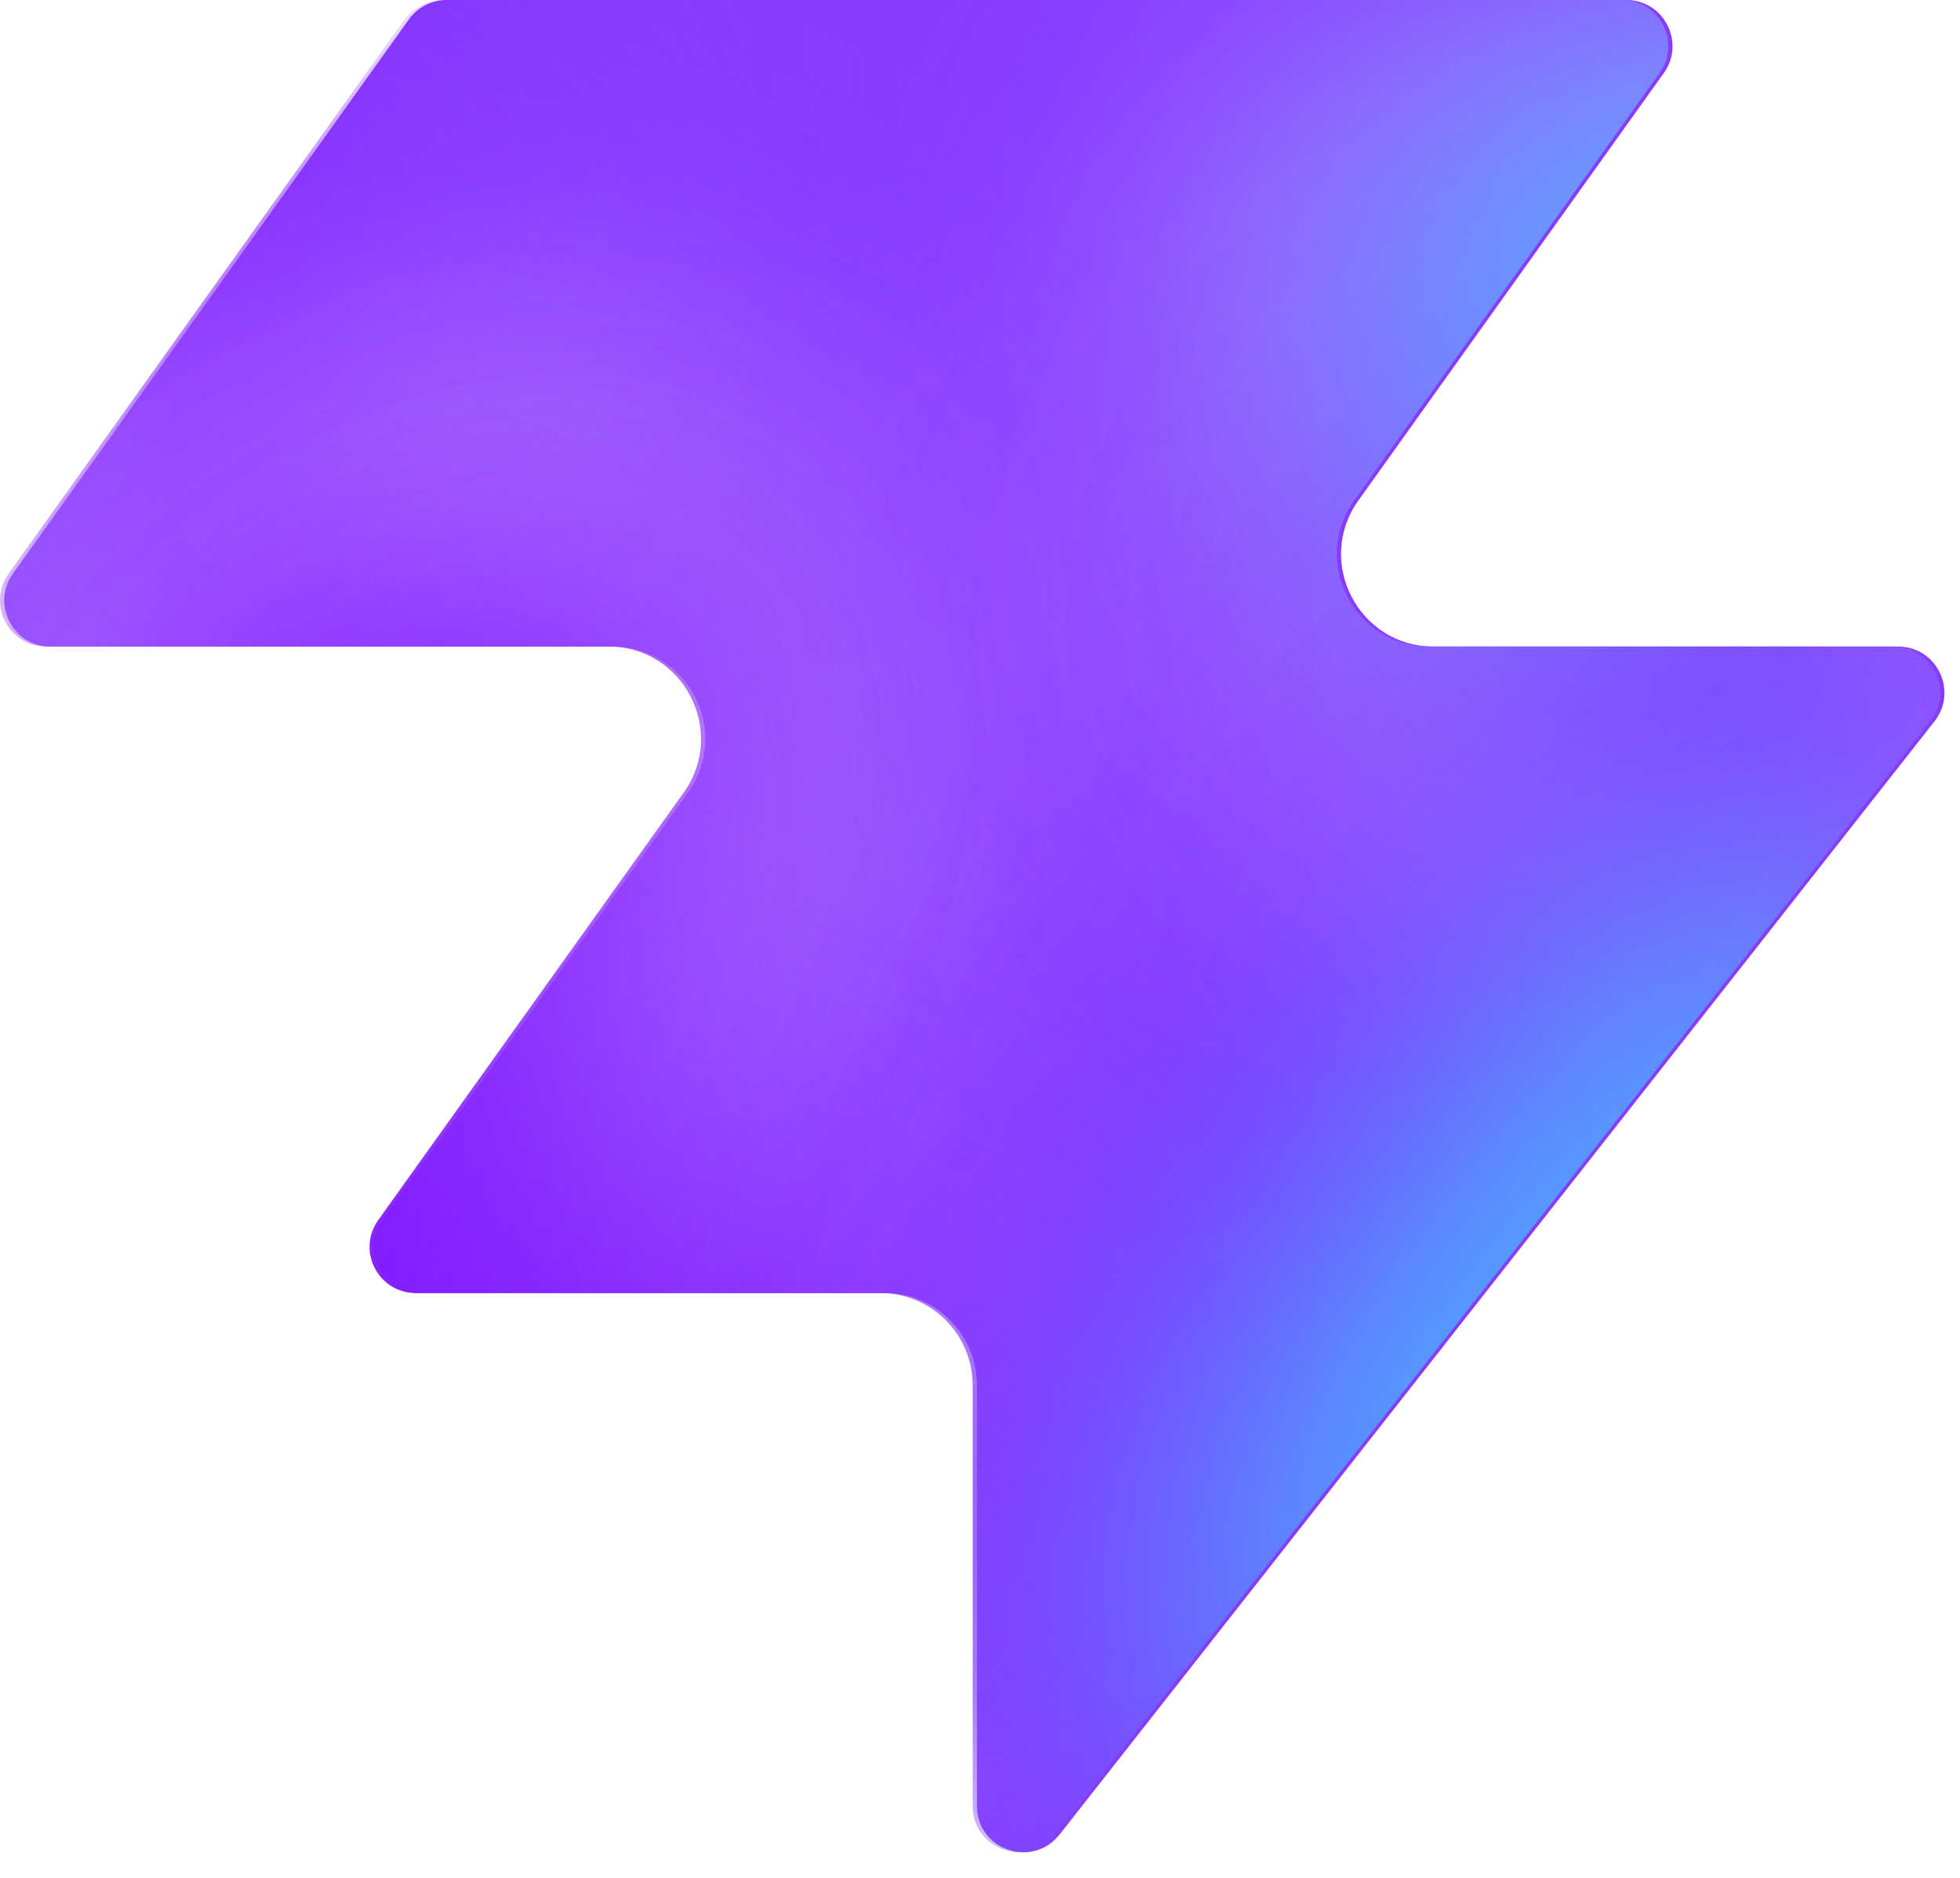
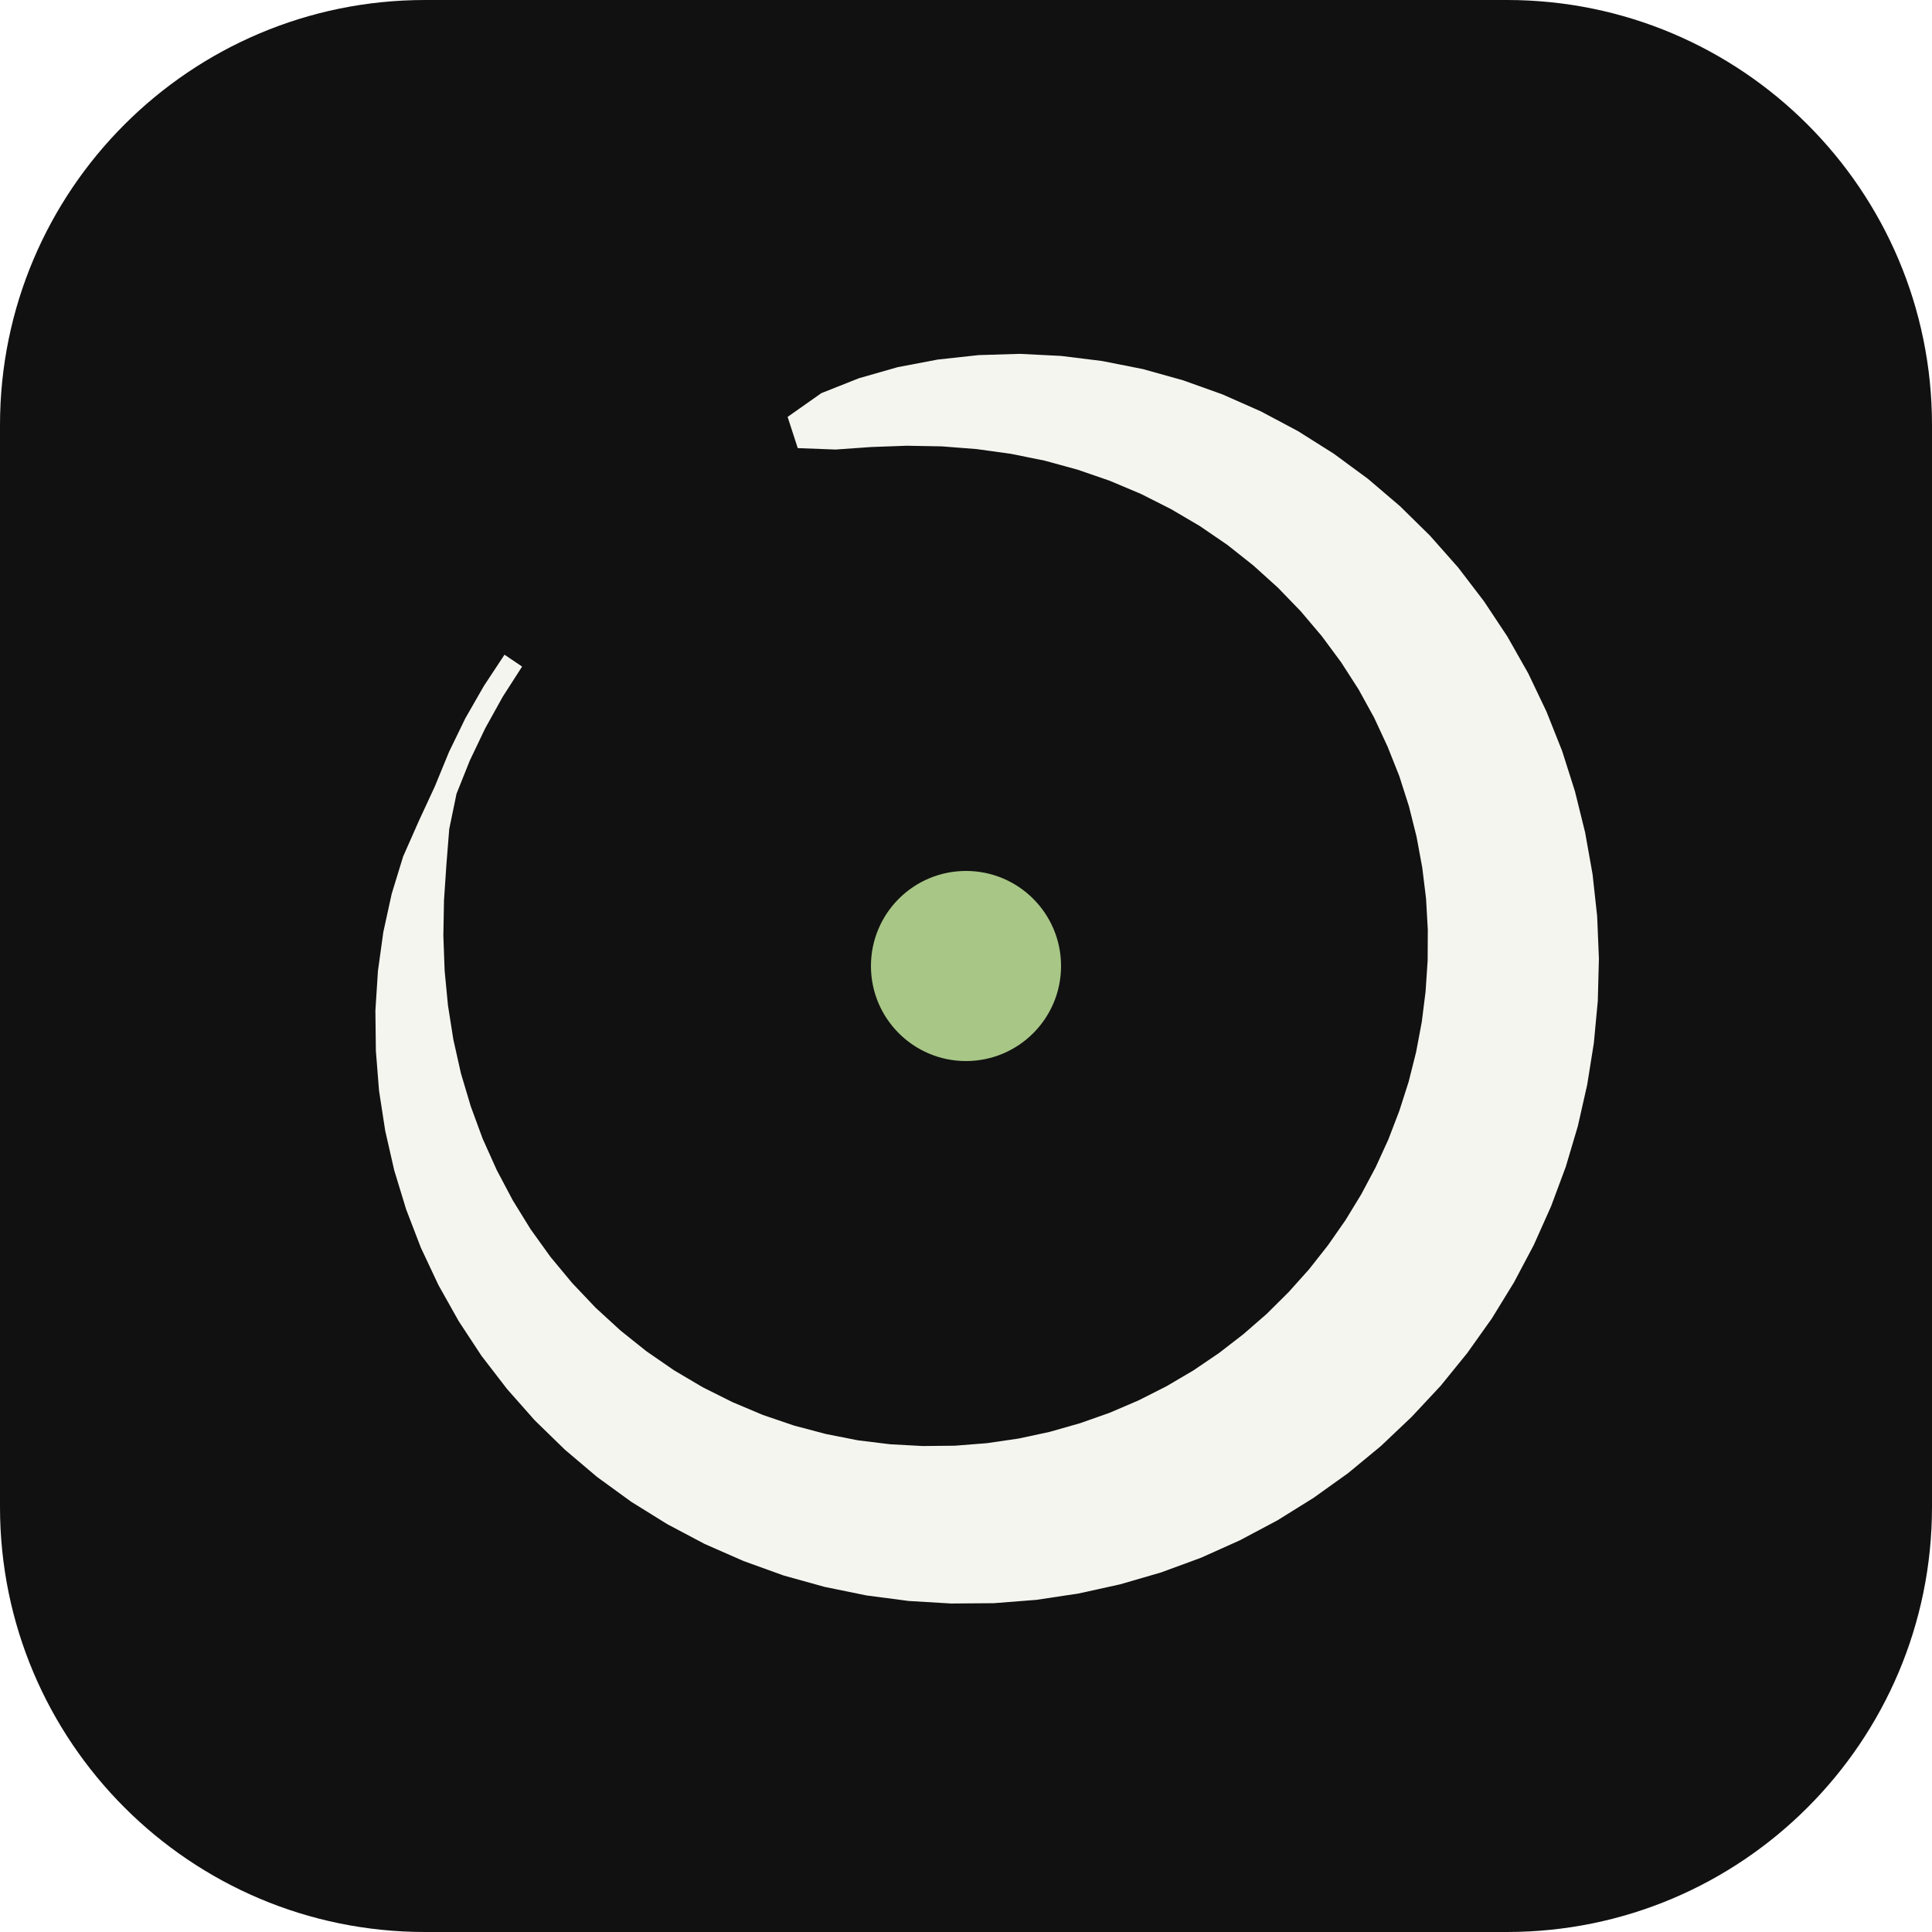
- <svg xmlns="http://www.w3.org/2000/svg" width="48" height="46" fill="none" viewBox="0 0 48 46">
-   <path fill="#863bff" d="M25.946 44.938c-.664.845-2.021.375-2.021-.698V33.937a2.26 2.26 0 0 0-2.262-2.262H10.287c-.92 0-1.456-1.04-.92-1.788l7.48-10.471c1.07-1.497 0-3.578-1.842-3.578H1.237c-.92 0-1.456-1.04-.92-1.788L10.013.474c.214-.297.556-.474.92-.474h28.894c.92 0 1.456 1.04.92 1.788l-7.48 10.471c-1.07 1.498 0 3.579 1.842 3.579h11.377c.943 0 1.473 1.088.89 1.83L25.947 44.94z" style="fill:#863bff;fill:color(display-p3 .525 .23 1);fill-opacity:1" />
-   <mask id="a" width="48" height="46" x="0" y="0" maskUnits="userSpaceOnUse" style="mask-type:alpha">
-     <path fill="#000" d="M25.842 44.938c-.664.844-2.021.375-2.021-.698V33.937a2.26 2.26 0 0 0-2.262-2.262H10.183c-.92 0-1.456-1.04-.92-1.788l7.48-10.471c1.07-1.498 0-3.579-1.842-3.579H1.133c-.92 0-1.456-1.04-.92-1.787L9.91.473c.214-.297.556-.474.92-.474h28.894c.92 0 1.456 1.04.92 1.788l-7.48 10.471c-1.07 1.498 0 3.578 1.842 3.578h11.377c.943 0 1.473 1.088.89 1.832L25.843 44.94z" style="fill:#000;fill-opacity:1" />
-   </mask>
-   <g mask="url(#a)">
-     <g filter="url(#b)">
-       <ellipse cx="5.508" cy="14.704" fill="#ede6ff" rx="5.508" ry="14.704" style="fill:#ede6ff;fill:color(display-p3 .927 .903 1);fill-opacity:1" transform="matrix(.00324 1 1 -.00324 -4.47 31.516)" />
-     </g>
-     <g filter="url(#c)">
-       <ellipse cx="10.399" cy="29.851" fill="#ede6ff" rx="10.399" ry="29.851" style="fill:#ede6ff;fill:color(display-p3 .927 .903 1);fill-opacity:1" transform="matrix(.00324 1 1 -.00324 -39.328 7.883)" />
-     </g>
-     <g filter="url(#d)">
-       <ellipse cx="5.508" cy="30.487" fill="#7e14ff" rx="5.508" ry="30.487" style="fill:#7e14ff;fill:color(display-p3 .492 .077 1);fill-opacity:1" transform="rotate(89.814 -25.913 -14.639)scale(1 -1)" />
-     </g>
-     <g filter="url(#e)">
-       <ellipse cx="5.508" cy="30.599" fill="#7e14ff" rx="5.508" ry="30.599" style="fill:#7e14ff;fill:color(display-p3 .492 .077 1);fill-opacity:1" transform="rotate(89.814 -32.644 -3.334)scale(1 -1)" />
-     </g>
-     <g filter="url(#f)">
-       <ellipse cx="5.508" cy="30.599" fill="#7e14ff" rx="5.508" ry="30.599" style="fill:#7e14ff;fill:color(display-p3 .492 .077 1);fill-opacity:1" transform="matrix(.00324 1 1 -.00324 -34.34 30.47)" />
-     </g>
-     <g filter="url(#g)">
-       <ellipse cx="14.072" cy="22.078" fill="#ede6ff" rx="14.072" ry="22.078" style="fill:#ede6ff;fill:color(display-p3 .927 .903 1);fill-opacity:1" transform="rotate(93.35 24.506 48.493)scale(-1 1)" />
-     </g>
-     <g filter="url(#h)">
-       <ellipse cx="3.47" cy="21.501" fill="#7e14ff" rx="3.47" ry="21.501" style="fill:#7e14ff;fill:color(display-p3 .492 .077 1);fill-opacity:1" transform="rotate(89.009 28.708 47.59)scale(-1 1)" />
-     </g>
-     <g filter="url(#i)">
-       <ellipse cx="3.47" cy="21.501" fill="#7e14ff" rx="3.47" ry="21.501" style="fill:#7e14ff;fill:color(display-p3 .492 .077 1);fill-opacity:1" transform="rotate(89.009 28.708 47.59)scale(-1 1)" />
-     </g>
-     <g filter="url(#j)">
-       <ellipse cx=".387" cy="8.972" fill="#7e14ff" rx="4.407" ry="29.108" style="fill:#7e14ff;fill:color(display-p3 .492 .077 1);fill-opacity:1" transform="rotate(39.51 .387 8.972)" />
-     </g>
-     <g filter="url(#k)">
-       <ellipse cx="47.523" cy="-6.092" fill="#7e14ff" rx="4.407" ry="29.108" style="fill:#7e14ff;fill:color(display-p3 .492 .077 1);fill-opacity:1" transform="rotate(37.892 47.523 -6.092)" />
-     </g>
-     <g filter="url(#l)">
-       <ellipse cx="41.412" cy="6.333" fill="#47bfff" rx="5.971" ry="9.665" style="fill:#47bfff;fill:color(display-p3 .28 .748 1);fill-opacity:1" transform="rotate(37.892 41.412 6.333)" />
-     </g>
-     <g filter="url(#m)">
-       <ellipse cx="-1.879" cy="38.332" fill="#7e14ff" rx="4.407" ry="29.108" style="fill:#7e14ff;fill:color(display-p3 .492 .077 1);fill-opacity:1" transform="rotate(37.892 -1.88 38.332)" />
-     </g>
-     <g filter="url(#n)">
-       <ellipse cx="-1.879" cy="38.332" fill="#7e14ff" rx="4.407" ry="29.108" style="fill:#7e14ff;fill:color(display-p3 .492 .077 1);fill-opacity:1" transform="rotate(37.892 -1.88 38.332)" />
-     </g>
-     <g filter="url(#o)">
-       <ellipse cx="35.651" cy="29.907" fill="#7e14ff" rx="4.407" ry="29.108" style="fill:#7e14ff;fill:color(display-p3 .492 .077 1);fill-opacity:1" transform="rotate(37.892 35.651 29.907)" />
-     </g>
-     <g filter="url(#p)">
-       <ellipse cx="38.418" cy="32.4" fill="#47bfff" rx="5.971" ry="15.297" style="fill:#47bfff;fill:color(display-p3 .28 .748 1);fill-opacity:1" transform="rotate(37.892 38.418 32.4)" />
-     </g>
+ <svg xmlns="http://www.w3.org/2000/svg" viewBox="0 0 100 100" width="100" height="100">
+   <rect width="100" height="100" rx="22" fill="#111111" />
+   <g transform="translate(50 50) scale(0.82) translate(-50 -50)">
+     <path d="M38.74,15.34L40.87,13.84L43.24,12.90L45.69,12.20L48.22,11.72L50.79,11.44L53.38,11.36L55.99,11.49L58.58,11.81L61.16,12.32L63.70,13.03L66.19,13.92L68.61,14.99L70.96,16.24L73.21,17.66L75.36,19.24L77.39,20.97L79.29,22.84L81.06,24.84L82.69,26.97L84.17,29.20L85.49,31.53L86.64,33.94L87.63,36.43L88.44,38.98L89.08,41.57L89.55,44.21L89.84,46.86L89.95,49.54L89.88,52.21L89.63,54.87L89.21,57.50L88.62,60.11L87.86,62.67L86.93,65.17L85.84,67.61L84.59,69.97L83.19,72.25L81.64,74.43L79.96,76.50L78.13,78.46L76.19,80.30L74.12,82.01L71.94,83.57L69.66,84.99L67.29,86.25L64.84,87.35L62.31,88.28L59.73,89.03L57.10,89.61L54.44,90.01L51.76,90.22L49.06,90.24L46.38,90.08L43.71,89.73L41.07,89.19L38.48,88.47L35.96,87.56L33.50,86.48L31.14,85.23L28.87,83.82L26.71,82.25L24.68,80.53L22.78,78.68L21.03,76.70L19.42,74.61L17.98,72.42L16.70,70.14L15.59,67.78L14.66,65.36L13.91,62.90L13.34,60.40L12.95,57.87L12.75,55.35L12.72,52.82L12.88,50.32L13.22,47.86L13.75,45.44L14.47,43.09L15.46,40.85L16.47,38.67L17.37,36.48L18.40,34.36L19.57,32.32L20.87,30.35L21.98,31.10L20.76,33.00L19.66,34.98L18.68,37.03L17.84,39.13L17.38,41.36L17.20,43.63L17.05,45.86L17.01,48.08L17.09,50.29L17.30,52.48L17.64,54.64L18.12,56.78L18.74,58.86L19.49,60.90L20.38,62.88L21.39,64.79L22.52,66.62L23.77,68.36L25.14,70.01L26.61,71.56L28.18,73.00L29.83,74.32L31.57,75.52L33.38,76.59L35.26,77.53L37.18,78.34L39.15,79.01L41.15,79.54L43.18,79.94L45.22,80.19L47.26,80.30L49.30,80.28L51.32,80.12L53.31,79.83L55.27,79.41L57.20,78.86L59.07,78.20L60.89,77.42L62.65,76.53L64.35,75.53L65.97,74.43L67.51,73.24L68.98,71.96L70.36,70.59L71.65,69.15L72.84,67.64L73.95,66.05L74.95,64.41L75.86,62.70L76.66,60.95L77.35,59.15L77.94,57.31L78.41,55.44L78.77,53.53L79.01,51.61L79.14,49.66L79.15,47.71L79.04,45.75L78.80,43.79L78.44,41.84L77.96,39.92L77.35,38.01L76.61,36.15L75.76,34.32L74.78,32.54L73.68,30.83L72.46,29.18L71.13,27.61L69.69,26.12L68.14,24.72L66.50,23.42L64.76,22.23L62.94,21.16L61.04,20.20L59.07,19.37L57.04,18.67L54.96,18.10L52.83,17.67L50.66,17.37L48.47,17.20L46.26,17.16L44.03,17.24L41.77,17.40L39.38,17.31Z" fill="#F5F5F0" />
+     <circle cx="50" cy="50" r="6" fill="#A8C686" />
  </g>
-   <defs>
-     <filter id="b" width="60.045" height="41.654" x="-19.77" y="16.149" color-interpolation-filters="sRGB" filterUnits="userSpaceOnUse">
-       <feFlood flood-opacity="0" result="BackgroundImageFix" />
-       <feBlend in="SourceGraphic" in2="BackgroundImageFix" result="shape" />
-       <feGaussianBlur result="effect1_foregroundBlur_2002_17158" stdDeviation="7.659" />
-     </filter>
-     <filter id="c" width="90.34" height="51.437" x="-54.613" y="-7.533" color-interpolation-filters="sRGB" filterUnits="userSpaceOnUse">
-       <feFlood flood-opacity="0" result="BackgroundImageFix" />
-       <feBlend in="SourceGraphic" in2="BackgroundImageFix" result="shape" />
-       <feGaussianBlur result="effect1_foregroundBlur_2002_17158" stdDeviation="7.659" />
-     </filter>
-     <filter id="d" width="79.355" height="29.4" x="-49.64" y="2.03" color-interpolation-filters="sRGB" filterUnits="userSpaceOnUse">
-       <feFlood flood-opacity="0" result="BackgroundImageFix" />
-       <feBlend in="SourceGraphic" in2="BackgroundImageFix" result="shape" />
-       <feGaussianBlur result="effect1_foregroundBlur_2002_17158" stdDeviation="4.596" />
-     </filter>
-     <filter id="e" width="79.579" height="29.4" x="-45.045" y="20.029" color-interpolation-filters="sRGB" filterUnits="userSpaceOnUse">
-       <feFlood flood-opacity="0" result="BackgroundImageFix" />
-       <feBlend in="SourceGraphic" in2="BackgroundImageFix" result="shape" />
-       <feGaussianBlur result="effect1_foregroundBlur_2002_17158" stdDeviation="4.596" />
-     </filter>
-     <filter id="f" width="79.579" height="29.4" x="-43.513" y="21.178" color-interpolation-filters="sRGB" filterUnits="userSpaceOnUse">
-       <feFlood flood-opacity="0" result="BackgroundImageFix" />
-       <feBlend in="SourceGraphic" in2="BackgroundImageFix" result="shape" />
-       <feGaussianBlur result="effect1_foregroundBlur_2002_17158" stdDeviation="4.596" />
-     </filter>
-     <filter id="g" width="74.749" height="58.852" x="15.756" y="-17.901" color-interpolation-filters="sRGB" filterUnits="userSpaceOnUse">
-       <feFlood flood-opacity="0" result="BackgroundImageFix" />
-       <feBlend in="SourceGraphic" in2="BackgroundImageFix" result="shape" />
-       <feGaussianBlur result="effect1_foregroundBlur_2002_17158" stdDeviation="7.659" />
-     </filter>
-     <filter id="h" width="61.377" height="25.362" x="23.548" y="2.284" color-interpolation-filters="sRGB" filterUnits="userSpaceOnUse">
-       <feFlood flood-opacity="0" result="BackgroundImageFix" />
-       <feBlend in="SourceGraphic" in2="BackgroundImageFix" result="shape" />
-       <feGaussianBlur result="effect1_foregroundBlur_2002_17158" stdDeviation="4.596" />
-     </filter>
-     <filter id="i" width="61.377" height="25.362" x="23.548" y="2.284" color-interpolation-filters="sRGB" filterUnits="userSpaceOnUse">
-       <feFlood flood-opacity="0" result="BackgroundImageFix" />
-       <feBlend in="SourceGraphic" in2="BackgroundImageFix" result="shape" />
-       <feGaussianBlur result="effect1_foregroundBlur_2002_17158" stdDeviation="4.596" />
-     </filter>
-     <filter id="j" width="56.045" height="63.649" x="-27.636" y="-22.853" color-interpolation-filters="sRGB" filterUnits="userSpaceOnUse">
-       <feFlood flood-opacity="0" result="BackgroundImageFix" />
-       <feBlend in="SourceGraphic" in2="BackgroundImageFix" result="shape" />
-       <feGaussianBlur result="effect1_foregroundBlur_2002_17158" stdDeviation="4.596" />
-     </filter>
-     <filter id="k" width="54.814" height="64.646" x="20.116" y="-38.415" color-interpolation-filters="sRGB" filterUnits="userSpaceOnUse">
-       <feFlood flood-opacity="0" result="BackgroundImageFix" />
-       <feBlend in="SourceGraphic" in2="BackgroundImageFix" result="shape" />
-       <feGaussianBlur result="effect1_foregroundBlur_2002_17158" stdDeviation="4.596" />
-     </filter>
-     <filter id="l" width="33.541" height="35.313" x="24.641" y="-11.323" color-interpolation-filters="sRGB" filterUnits="userSpaceOnUse">
-       <feFlood flood-opacity="0" result="BackgroundImageFix" />
-       <feBlend in="SourceGraphic" in2="BackgroundImageFix" result="shape" />
-       <feGaussianBlur result="effect1_foregroundBlur_2002_17158" stdDeviation="4.596" />
-     </filter>
-     <filter id="m" width="54.814" height="64.646" x="-29.286" y="6.009" color-interpolation-filters="sRGB" filterUnits="userSpaceOnUse">
-       <feFlood flood-opacity="0" result="BackgroundImageFix" />
-       <feBlend in="SourceGraphic" in2="BackgroundImageFix" result="shape" />
-       <feGaussianBlur result="effect1_foregroundBlur_2002_17158" stdDeviation="4.596" />
-     </filter>
-     <filter id="n" width="54.814" height="64.646" x="-29.286" y="6.009" color-interpolation-filters="sRGB" filterUnits="userSpaceOnUse">
-       <feFlood flood-opacity="0" result="BackgroundImageFix" />
-       <feBlend in="SourceGraphic" in2="BackgroundImageFix" result="shape" />
-       <feGaussianBlur result="effect1_foregroundBlur_2002_17158" stdDeviation="4.596" />
-     </filter>
-     <filter id="o" width="54.814" height="64.646" x="8.244" y="-2.416" color-interpolation-filters="sRGB" filterUnits="userSpaceOnUse">
-       <feFlood flood-opacity="0" result="BackgroundImageFix" />
-       <feBlend in="SourceGraphic" in2="BackgroundImageFix" result="shape" />
-       <feGaussianBlur result="effect1_foregroundBlur_2002_17158" stdDeviation="4.596" />
-     </filter>
-     <filter id="p" width="39.409" height="43.623" x="18.713" y="10.588" color-interpolation-filters="sRGB" filterUnits="userSpaceOnUse">
-       <feFlood flood-opacity="0" result="BackgroundImageFix" />
-       <feBlend in="SourceGraphic" in2="BackgroundImageFix" result="shape" />
-       <feGaussianBlur result="effect1_foregroundBlur_2002_17158" stdDeviation="4.596" />
-     </filter>
-   </defs>
</svg>
